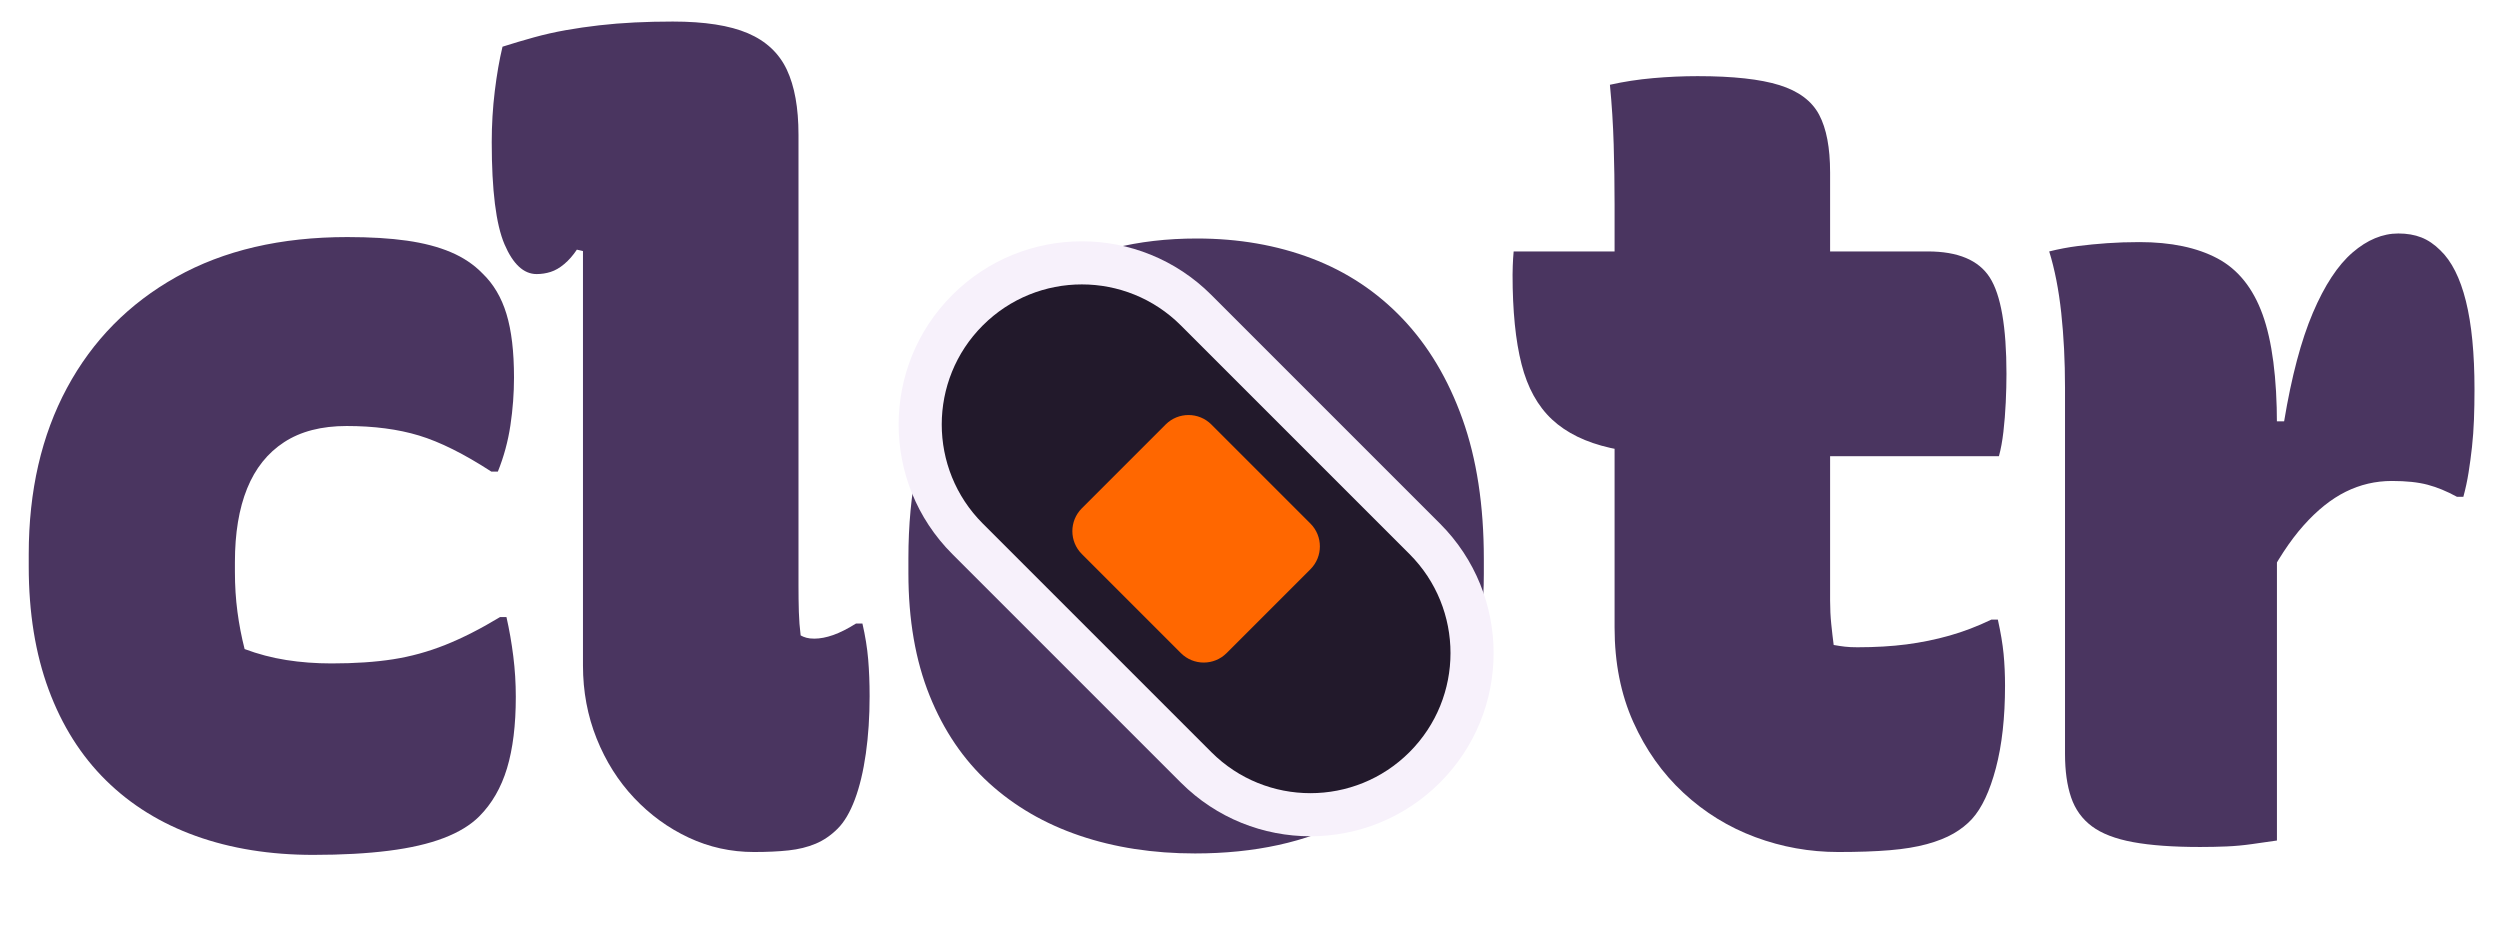
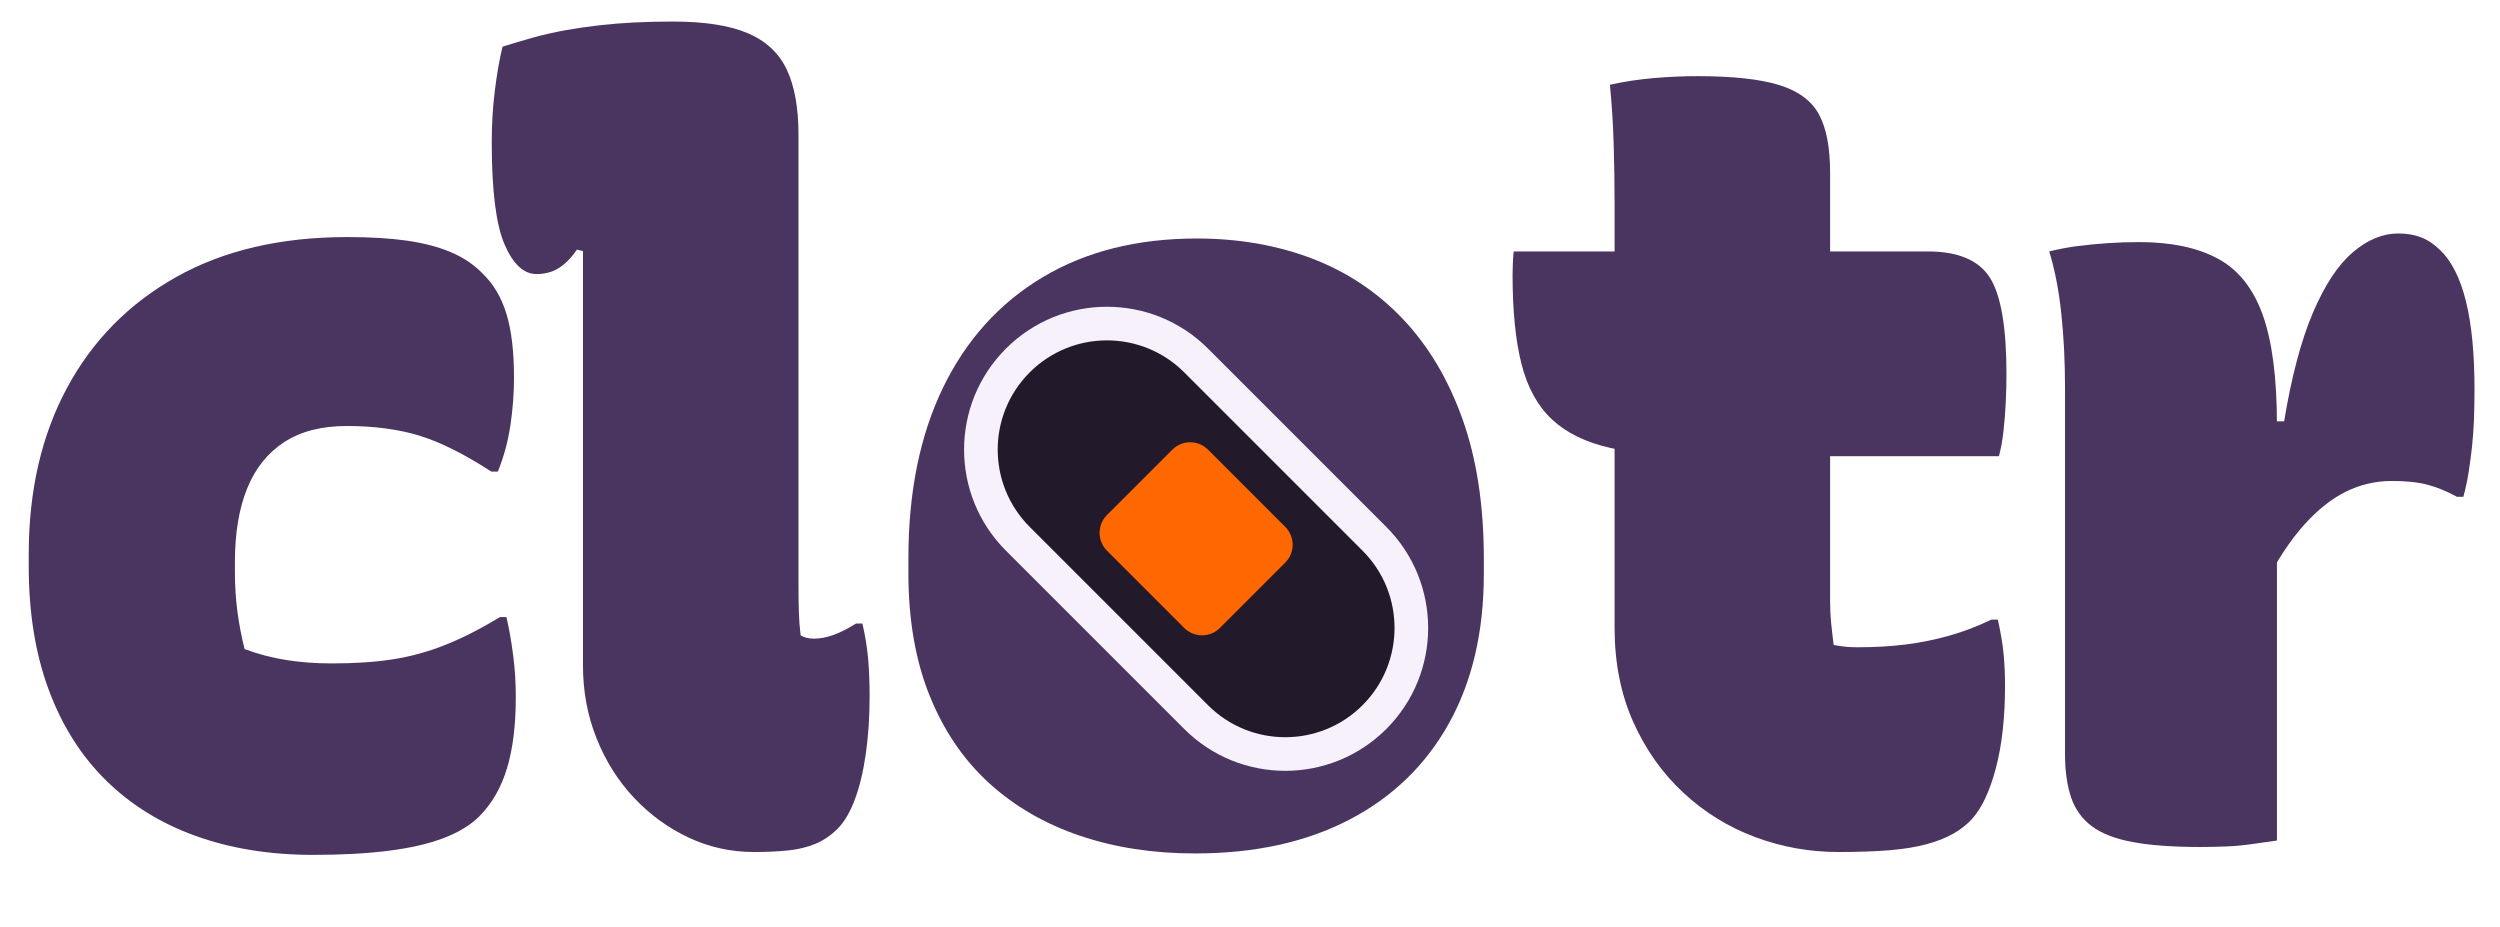
<svg xmlns="http://www.w3.org/2000/svg" width="232" height="86" viewBox="4 14 232 86">
  <path transform="translate(4.00 92.00) scale(0.1 -0.1)" d="M322.333 560.001Q354.333 560.001 377.667 556.667Q401 553.334 418.334 546Q435.667 538.667 447.668 526.333Q463.001 511.667 470.001 488.666Q477.001 465.665 477.001 429.665Q477.001 407.665 473.668 385.332Q470.335 362.998 462.002 342.332H456.002Q418.001 366.999 388.834 375.832Q359.667 384.666 321.667 384.666Q286.667 384.666 263.667 369.666Q240.668 354.666 229.335 326.667Q218.001 298.667 218.001 258.335V249.335Q218.001 230.001 220.335 212.335Q222.668 194.668 227.001 177.668Q245.668 170.669 265.667 167.502Q285.667 164.336 307.666 164.336Q340 164.336 364.667 168.169Q389.333 172.002 413.167 181.502Q437 191.002 464.001 207.335H470.001Q474.001 189.668 476.334 171.001Q478.668 152.334 478.668 133.334Q478.668 94 470.501 67Q462.334 40 444.667 22.334Q432.667 10.333 411.834 2.333Q391 -5.667 360.667 -9.5Q330.333 -13.333 290.666 -13.333Q230.665 -13.333 181.832 4.167Q132.998 21.667 98.331 55.834Q63.665 90.001 45.165 140.001Q26.665 190.001 26.665 254.334V265.667Q26.665 354.001 62.165 420.001Q97.665 486.001 163.665 523.001Q229.665 560.001 322.333 560.001Z" fill="#4A3560" />
  <path transform="translate(52.00 92.00) scale(0.1 -0.1)" d="M-13.669 736.666Q0.998 741.333 15.498 745.333Q29.998 749.333 44.998 752Q59.998 754.666 75.999 756.5Q91.999 758.333 109 759.167Q126 760 144.334 760Q188.668 760 214.002 749.167Q239.335 738.333 250.169 715.333Q261.002 692.333 261.002 655Q261.002 614 261.002 572.667Q261.002 531.334 261.002 489.834Q261.002 448.334 261.002 406.334Q261.002 364.334 261.002 322.001Q261.002 279.668 261.002 236.668Q261.002 223.335 261.335 212.169Q261.669 201.003 263.002 190.337Q265.335 189.003 268.335 188.17Q271.334 187.337 275.667 187.337Q283.667 187.337 293.166 190.67Q302.666 194.003 314.333 201.337H320.333Q324.333 184.003 325.666 168.169Q327 152.335 327 134.002Q327 105.335 323.5 80.668Q320 56.001 313.333 38.167Q306.666 20.333 297.333 11Q288 1.667 276.833 -3Q265.666 -7.667 251.833 -9.167Q238 -10.667 219.666 -10.667Q187.667 -10.667 159.167 2.666Q130.667 16 108.499 39.5Q86.332 63 73.665 94.666Q60.998 126.333 60.998 162.334Q60.998 202 60.998 240.333Q60.998 278.666 60.998 316.666Q60.998 354.665 60.998 392.164Q60.998 429.664 60.998 468.497Q60.998 507.33 60.998 546.996L55.331 548.329Q49.998 540.329 43.665 534.996Q37.331 529.662 30.998 527.662Q24.665 525.662 17.998 525.662Q-0.002 525.662 -11.836 553.329Q-23.669 580.996 -23.669 647.997Q-23.669 672.331 -20.836 695.498Q-18.003 718.665 -13.669 736.666Z" fill="#4A3560" />
  <path transform="translate(85.00 92.00) scale(0.1 -0.1)" d="M300.666 558.667Q358.667 558.667 407.334 540.167Q456.001 521.667 491.668 484.167Q527.334 446.667 547.168 391.167Q567.001 335.667 567.001 261.334V247.334Q567.001 167 534.668 108.833Q502.334 50.667 442.168 19.333Q382.001 -12 299 -12Q240.666 -12 191.999 4.5Q143.333 21 107.832 53.334Q72.332 85.667 52.666 134.5Q32.999 183.334 32.999 248V262Q32.999 354.001 65.166 420.334Q97.332 486.667 157.499 522.667Q217.666 558.667 300.666 558.667ZM310.999 386.665Q283.334 386.665 265.168 373.832Q247.002 360.999 238.503 332.499Q230.003 304 230.003 257.334V246.334Q230.003 220.668 232.003 201.001Q234.003 181.335 238.336 166.002Q248.669 162.669 260.336 161.336Q272.002 160.002 290.001 160.002Q317.667 160.002 335.166 169.169Q352.665 178.335 361.331 198.668Q369.997 219.001 369.997 252V263Q369.997 301 367.33 328.666Q364.664 356.332 357.997 380.665Q348.331 384.331 337.498 385.498Q326.665 386.665 310.999 386.665Z" fill="#4A3560" />
  <path transform="translate(143.00 92.00) scale(0.1 -0.1)" d="M14.666 546.667H398.912Q441.002 546.667 456.502 522.5Q472.002 498.333 472.002 432.998Q472.002 420.665 471.335 406.498Q470.668 392.331 469.168 379.331Q467.668 366.331 465.002 356.664H190.094Q138.456 356.664 104.421 364.331Q70.386 371.998 50.359 390.664Q30.333 409.331 21.999 441.999Q13.666 474.666 13.666 525.001Q13.666 529.334 13.833 533.001Q13.999 536.667 14.166 540.167Q14.333 543.667 14.666 546.667ZM464.001 205.003Q468.002 187.002 469.335 173.169Q470.668 159.335 470.668 143.668Q470.668 99.334 462.168 67.167Q453.668 35 440.001 20Q433.001 12.333 422.904 6.5Q412.807 0.667 398.21 -3.333Q383.612 -7.333 363.682 -9Q343.751 -10.667 316.001 -10.667Q276 -10.667 238.834 3.167Q201.667 17 172.333 44.167Q142.999 71.334 125.666 110.001Q108.332 148.669 108.332 197.669Q108.332 246.802 108.332 295.935Q108.332 345.068 108.332 394.034Q108.332 443 108.332 492.312Q108.332 541.623 108.332 590.552Q108.332 618.002 107.499 645.999Q106.666 673.997 103.999 701.333Q123.333 705.667 144.166 707.5Q165 709.333 185.334 709.333Q234.669 709.333 261.336 701Q288.003 692.667 298.169 673.501Q308.336 654.334 308.336 620.001Q308.336 569.985 308.336 520.418Q308.336 470.851 308.336 421.336Q308.336 371.82 308.336 322.253Q308.336 272.686 308.336 222.67Q308.336 211.337 309.395 200.987Q310.453 190.638 311.656 181.467Q317.43 180.425 322.199 179.881Q326.968 179.337 333.667 179.337Q358.635 179.337 379.201 182.003Q399.766 184.67 419.178 190.17Q438.59 195.67 458.001 205.003Z" fill="#4A3560" />
  <path transform="translate(191.00 92.00) scale(0.1 -0.1)" d="M211.667 389.001H249.669Q260.002 451.335 276.335 489.668Q292.668 528.001 313.168 545.667Q333.668 563.334 355.667 563.334Q367.667 563.334 377.001 559.667Q386.334 556 394.667 547.667Q410.334 532.667 418.334 500.666Q426.334 468.665 426.334 418.665Q426.334 403.665 425.834 390.498Q425.334 377.331 424.001 365.164Q422.667 352.997 420.834 341.497Q419.001 329.997 416.001 318.997H410.001Q396.001 326.663 382.834 330.163Q369.667 333.663 349.667 333.663Q327.001 333.663 306.835 323.664Q286.668 313.665 267.668 292.333Q248.668 271.001 231.001 236.337ZM243.002 0Q231.335 -1.667 219.668 -3.333Q208.001 -5 196.167 -5.5Q184.333 -6 171.666 -6Q133.999 -6 109.499 -1.5Q84.999 3 71.332 13.166Q57.665 23.333 51.998 39.999Q46.332 56.666 46.332 80.333Q46.332 115.666 46.332 150.332Q46.332 184.999 46.332 219.165Q46.332 253.332 46.332 286.832Q46.332 320.332 46.332 353.832Q46.332 387.332 46.332 420.332Q46.332 457.333 42.832 489.666Q39.332 522 31.665 546.667Q44.999 550.001 58.166 551.667Q71.333 553.334 85.5 554.334Q99.668 555.334 115.335 555.334Q159.336 555.334 187.836 540.167Q216.336 525.001 229.669 488.168Q243.002 451.334 243.002 385.668Q243.002 347.001 243.002 307.501Q243.002 268.001 243.002 228.835Q243.002 189.668 243.002 151.001Q243.002 112.334 243.002 74.334Q243.002 36.334 243.002 0Z" fill="#4A3560" />
-   <g transform="translate(115 64) rotate(-45)">
+   <g transform="translate(115 64) rotate(-45) scale(0.78)">
    <rect x="-17" y="-32" width="34" height="64" rx="17" fill="#F7F1FB" />
    <rect x="-13" y="-28" width="26" height="56" rx="13" fill="#22192B" />
    <rect x="-8.5" y="-9.5" width="17" height="19" rx="3" fill="#FF6700" />
  </g>
</svg>
